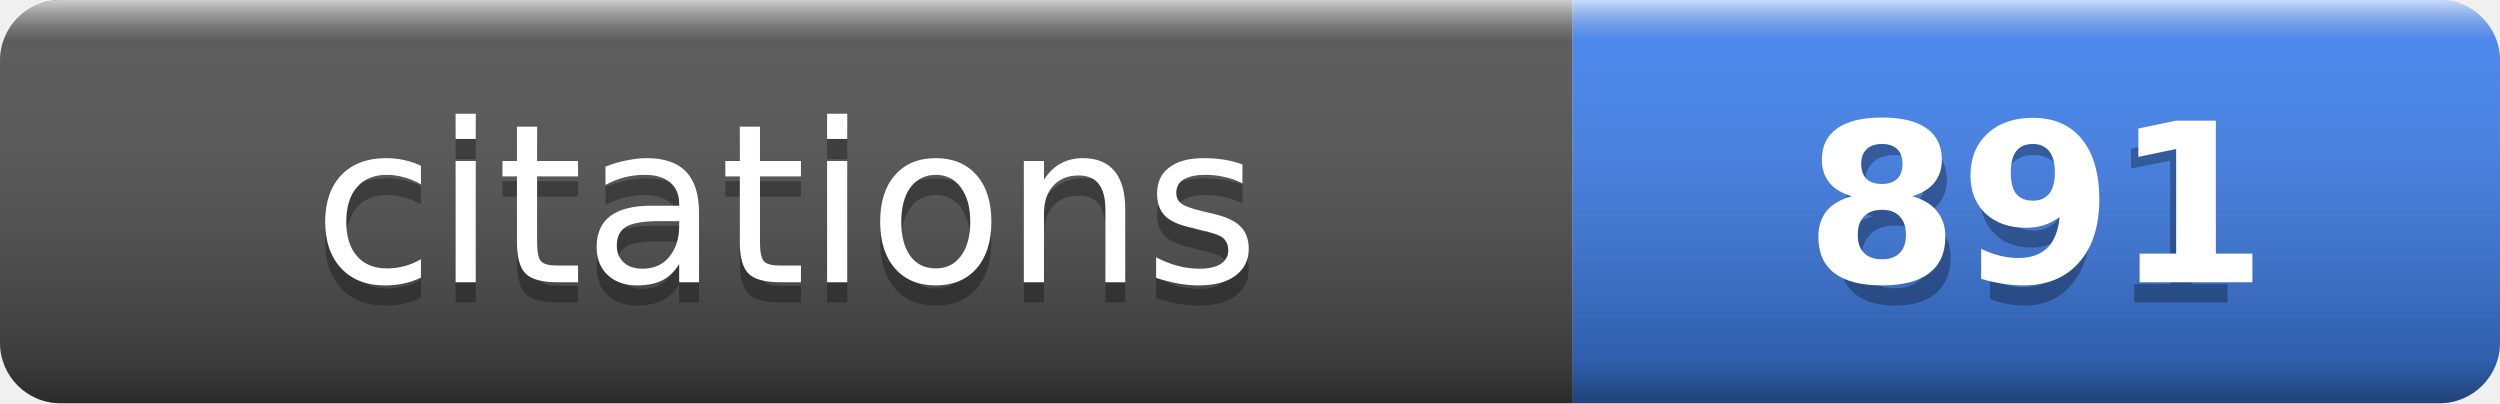
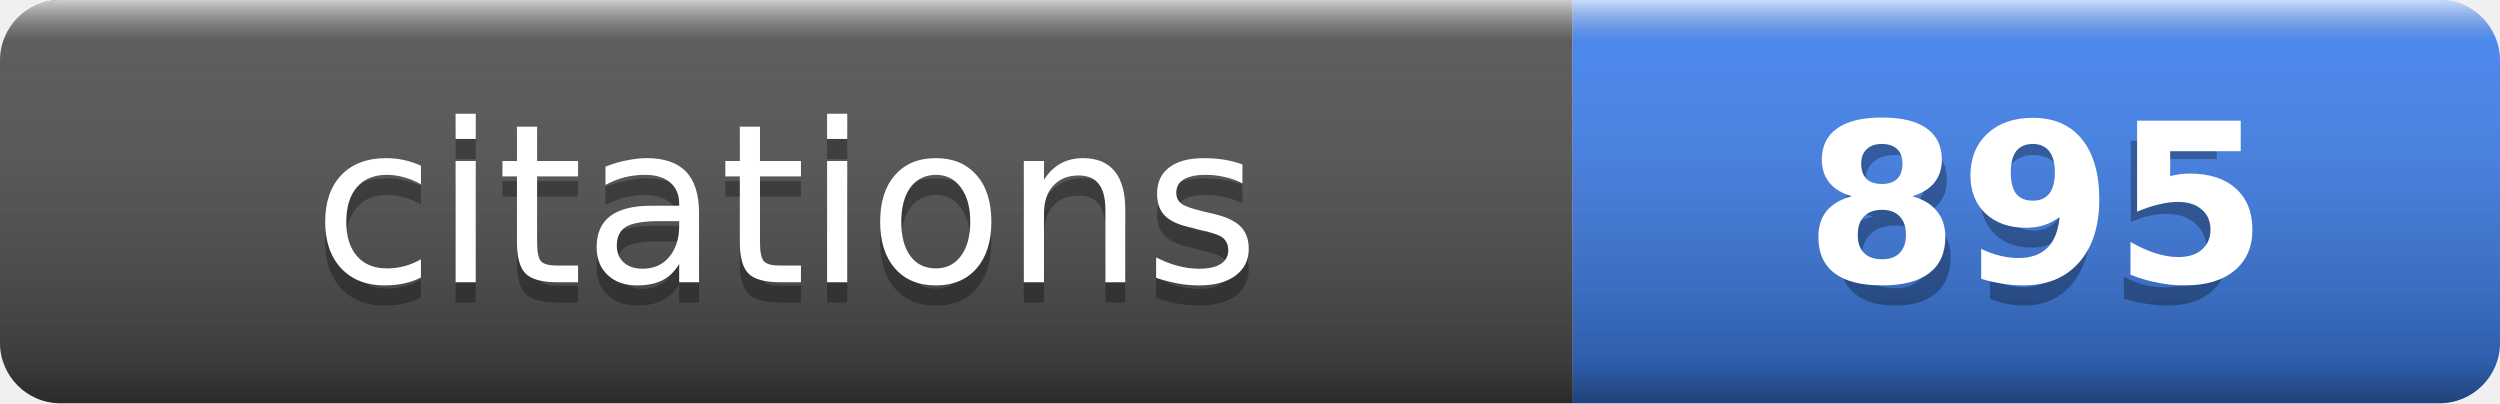
- <svg xmlns="http://www.w3.org/2000/svg" width="124" height="20" role="img" aria-label="citations: 891">
+ <svg xmlns="http://www.w3.org/2000/svg" width="124" height="20" role="img" aria-label="citations: 895">
  <linearGradient id="smooth" x2="0" y2="100%">
    <stop offset="0" stop-color="#fff" stop-opacity=".7" />
    <stop offset=".1" stop-color="#aaa" stop-opacity=".1" />
    <stop offset=".9" stop-color="#000" stop-opacity=".3" />
    <stop offset="1" stop-color="#000" stop-opacity=".5" />
  </linearGradient>
  <clipPath id="round">
    <rect width="124" height="20" rx="3" fill="#fff" />
  </clipPath>
  <g clip-path="url(#round)">
    <rect width="78" height="20" fill="#555" />
    <rect x="78" width="46" height="20" fill="#4285f4" />
    <rect width="124" height="20" fill="url(#smooth)" />
  </g>
  <g fill="#fff" text-anchor="middle" font-family="DejaVu Sans,Verdana,Geneva,sans-serif" text-rendering="geometricPrecision" font-size="11">
    <text x="39.0" y="15" fill="#010101" fill-opacity=".3">citations</text>
    <text x="39.0" y="14">citations</text>
-     <text x="101.0" y="15" fill="#010101" fill-opacity=".3">891</text>
-     <text x="101.0" y="14" font-weight="700">891</text>
+     <text x="101.0" y="15" fill="#010101" fill-opacity=".3">895</text>
+     <text x="101.0" y="14" font-weight="700">895</text>
  </g>
</svg>
